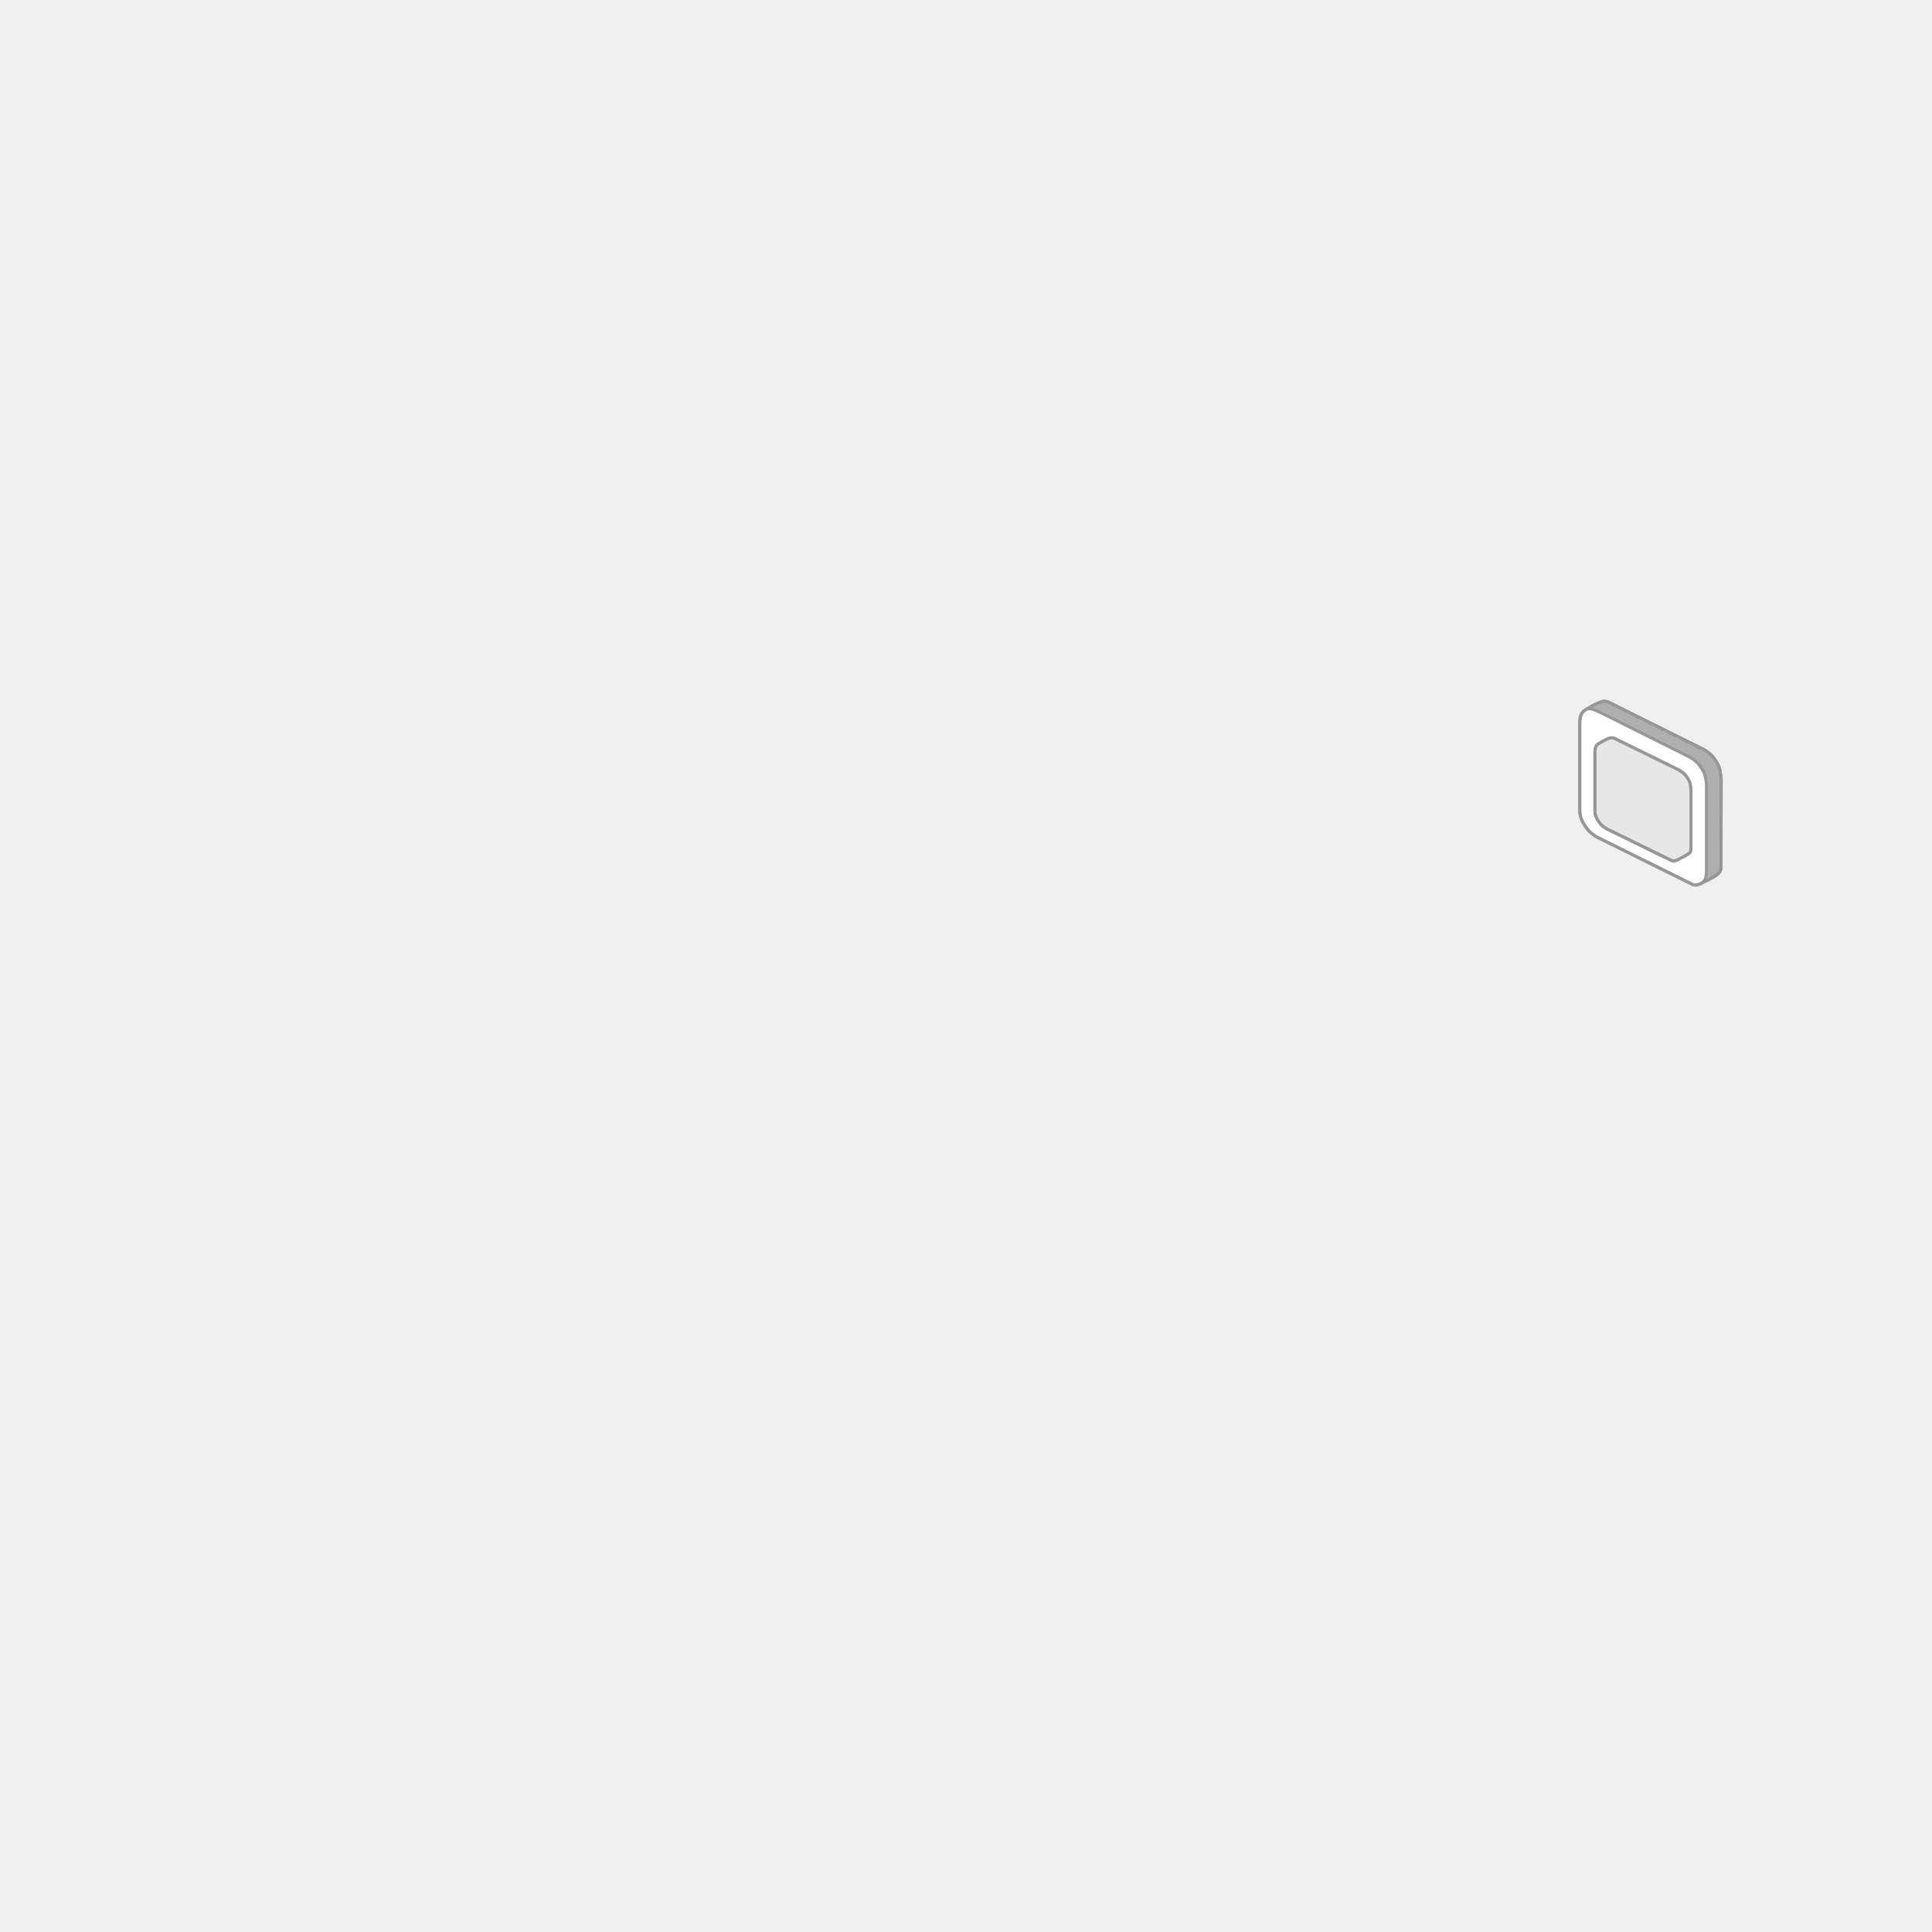
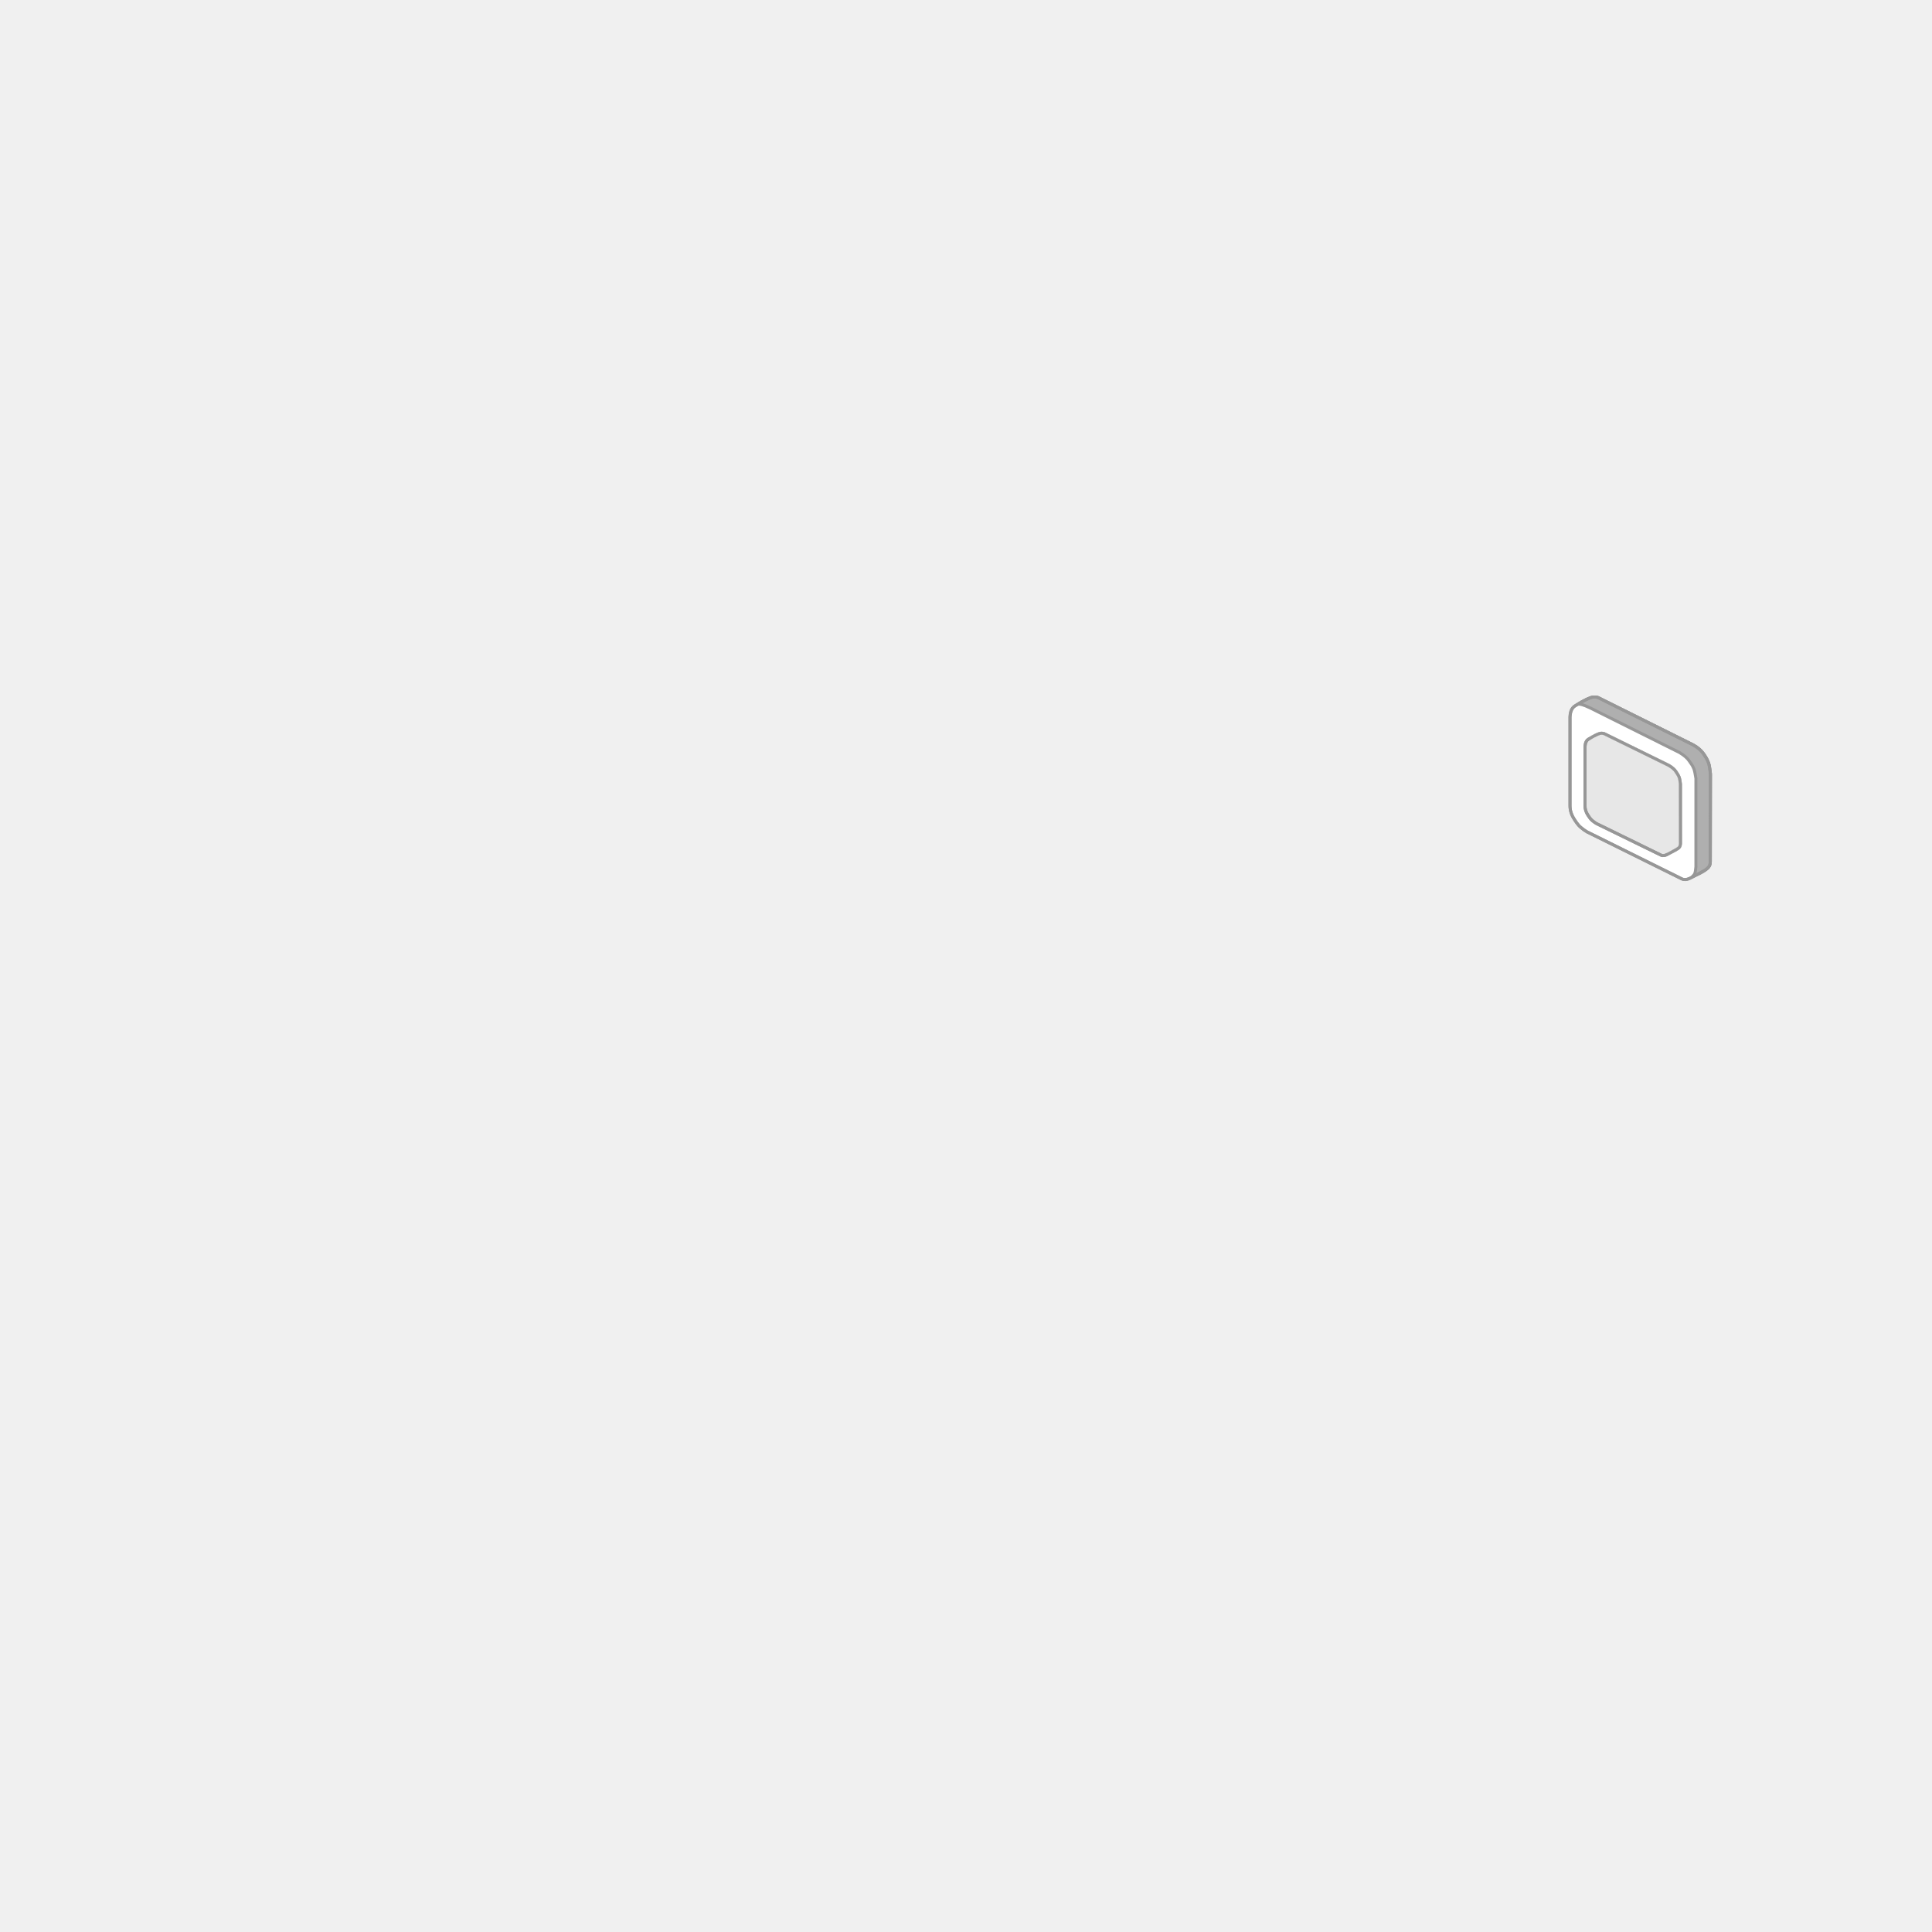
- <svg xmlns="http://www.w3.org/2000/svg" viewBox="0 0 641 641" version="1.1">
+ <svg xmlns="http://www.w3.org/2000/svg" viewBox="0 0 645 645" version="1.1">
  <g id="switch-toggled-on" stroke="none" stroke-width="1" fill="none" fill-rule="evenodd">
    <g id="cube" transform="translate(524, 232)">
      <g id="_switch_on">
        <g id="Group" transform="translate(0.144097, 0.690581)" stroke="#979797">
          <path d="M9.326,0.17 L41.035,15.965 C42.77,16.969 44.002,18.063 44.731,19.249 C45.139,19.912 45.91,20.959 46.302,22.165 C46.508,22.798 46.689,23.879 46.844,25.408 L46.844,54.945 C46.812,55.874 46.56,56.565 46.088,57.019 C45.026,58.041 41.614,59.609 40.799,60.109 C39.443,60.942 38.307,61.155 37.392,60.748 L5.646,45.01 C4.977,44.611 4.293,44.117 3.594,43.527 C2.546,42.643 1.777,41.357 1.332,40.658 C0.419,39.222 -0.025,37.714 0.001,36.134 L0.001,6.718 C0.146,4.762 0.757,3.468 1.835,2.836 C2.571,2.405 4.912,0.902 7.036,0.17 C7.693,-0.057 8.456,-0.057 9.326,0.17 Z" id="Path-2" fill="#FFFFFF" />
          <path d="M40.799,60.109 C40.369,60.378 41.439,59.545 41.678,58.88 C41.838,58.437 41.958,57.698 42.039,56.666 L42.039,27.178 C41.807,25.647 41.581,24.581 41.362,23.982 C40.963,22.89 40.229,22.013 39.881,21.466 C39.248,20.467 38.138,19.492 36.554,18.539 L6.798,3.684 C5.556,3.091 4.63,2.714 4.02,2.551 C3.41,2.389 2.95,2.346 2.637,2.421 C3.828,1.683 4.673,1.203 5.172,0.982 C5.921,0.65 7.196,4.06977529e-15 8.194,4.06977529e-15 C8.86,4.06977529e-15 9.486,0.18 10.073,0.541 L41.163,15.999 C42.53,16.689 43.697,17.693 44.662,19.011 C45.211,19.76 45.885,20.795 46.302,22.165 C46.513,22.858 46.728,24.086 46.946,25.847 L46.844,54.509 C46.866,55.382 46.761,56.017 46.528,56.415 C46.34,56.737 45.919,57.171 45.624,57.444 C44.361,58.614 41.23,59.84 40.799,60.109 Z" id="Path-3" fill="#AFAFAF" />
          <path d="M9.326,0.17 L41.035,15.965 C42.77,16.969 44.002,18.063 44.731,19.249 C45.139,19.912 45.91,20.959 46.302,22.165 C46.508,22.798 46.689,23.879 46.844,25.408 L46.844,54.945 C46.812,55.874 46.56,56.565 46.088,57.019 C45.026,58.041 41.614,59.609 40.799,60.109 C39.443,60.942 38.307,61.155 37.392,60.748 L5.646,45.01 C4.977,44.611 4.293,44.117 3.594,43.527 C2.546,42.643 1.777,41.357 1.332,40.658 C0.419,39.222 -0.025,37.714 0.001,36.134 L0.001,6.718 C0.009,4.891 0.552,3.662 1.63,3.031 C2.366,2.599 4.912,0.902 7.036,0.17 C7.693,-0.057 8.456,-0.057 9.326,0.17 Z" id="Path-2" />
        </g>
        <g id="Group" transform="translate(5.144097, 12.69058)">
          <path d="M6.363,0.212 L27.926,10.801 C29.106,11.473 29.944,12.207 30.44,13.002 C30.718,13.446 31.242,14.148 31.508,14.957 C31.648,15.381 31.771,16.106 31.877,17.131 L31.877,36.931 C31.855,37.554 31.683,38.018 31.363,38.322 C30.64,39.007 28.32,40.058 27.766,40.393 C26.843,40.952 26.071,41.095 25.449,40.822 L3.86,30.271 C3.405,30.004 2.94,29.673 2.465,29.277 C1.752,28.685 1.229,27.822 0.927,27.354 C0.306,26.391 0.004,25.381 0.021,24.321 L0.021,4.601 C0.12,3.29 0.535,2.423 1.268,1.999 C1.769,1.71 3.361,0.703 4.806,0.212 C5.252,0.06 5.771,0.06 6.363,0.212 Z" id="Path-2" stroke="#979797" fill="#E7E7E7" />
          <path d="M27.697,40.354 C27.404,40.534 28.132,39.977 28.295,39.531 C28.403,39.234 28.485,38.74 28.54,38.048 L28.54,18.299 C28.382,17.274 28.228,16.561 28.08,16.159 C27.808,15.428 27.309,14.841 27.073,14.474 C26.642,13.805 25.888,13.152 24.811,12.514 L4.58,2.565 C3.735,2.168 3.105,1.915 2.691,1.807 C2.276,1.698 1.963,1.669 1.751,1.719 C2.56,1.225 3.134,0.904 3.474,0.755 C3.983,0.533 4.85,0.098 5.529,0.098 C5.981,0.098 6.407,0.219 6.806,0.46 L27.945,10.813 C28.874,11.275 29.667,11.947 30.324,12.83 C30.697,13.332 31.155,14.025 31.439,14.942 C31.582,15.406 31.728,16.229 31.877,17.408 L31.807,36.604 C31.822,37.188 31.75,37.613 31.592,37.88 C31.464,38.096 31.178,38.386 30.977,38.569 C30.119,39.353 27.99,40.174 27.697,40.354 Z" id="Path-3" stroke="#E7E7E7" />
          <path d="M6.363,0.212 L27.926,10.801 C29.106,11.473 29.944,12.207 30.44,13.002 C30.718,13.446 31.242,14.148 31.508,14.957 C31.648,15.381 31.771,16.106 31.877,17.131 L31.877,36.931 C31.855,37.554 31.683,38.018 31.363,38.322 C30.64,39.007 28.32,40.058 27.766,40.393 C26.843,40.952 26.071,41.095 25.449,40.822 L3.86,30.271 C3.405,30.004 2.94,29.673 2.465,29.277 C1.752,28.685 1.229,27.822 0.927,27.354 C0.306,26.391 0.004,25.381 0.021,24.321 L0.021,4.601 C0.027,3.377 0.396,2.553 1.129,2.13 C1.63,1.84 3.361,0.703 4.806,0.212 C5.252,0.06 5.771,0.06 6.363,0.212 Z" id="Path-2" stroke="#979797" />
        </g>
      </g>
    </g>
  </g>
</svg>
